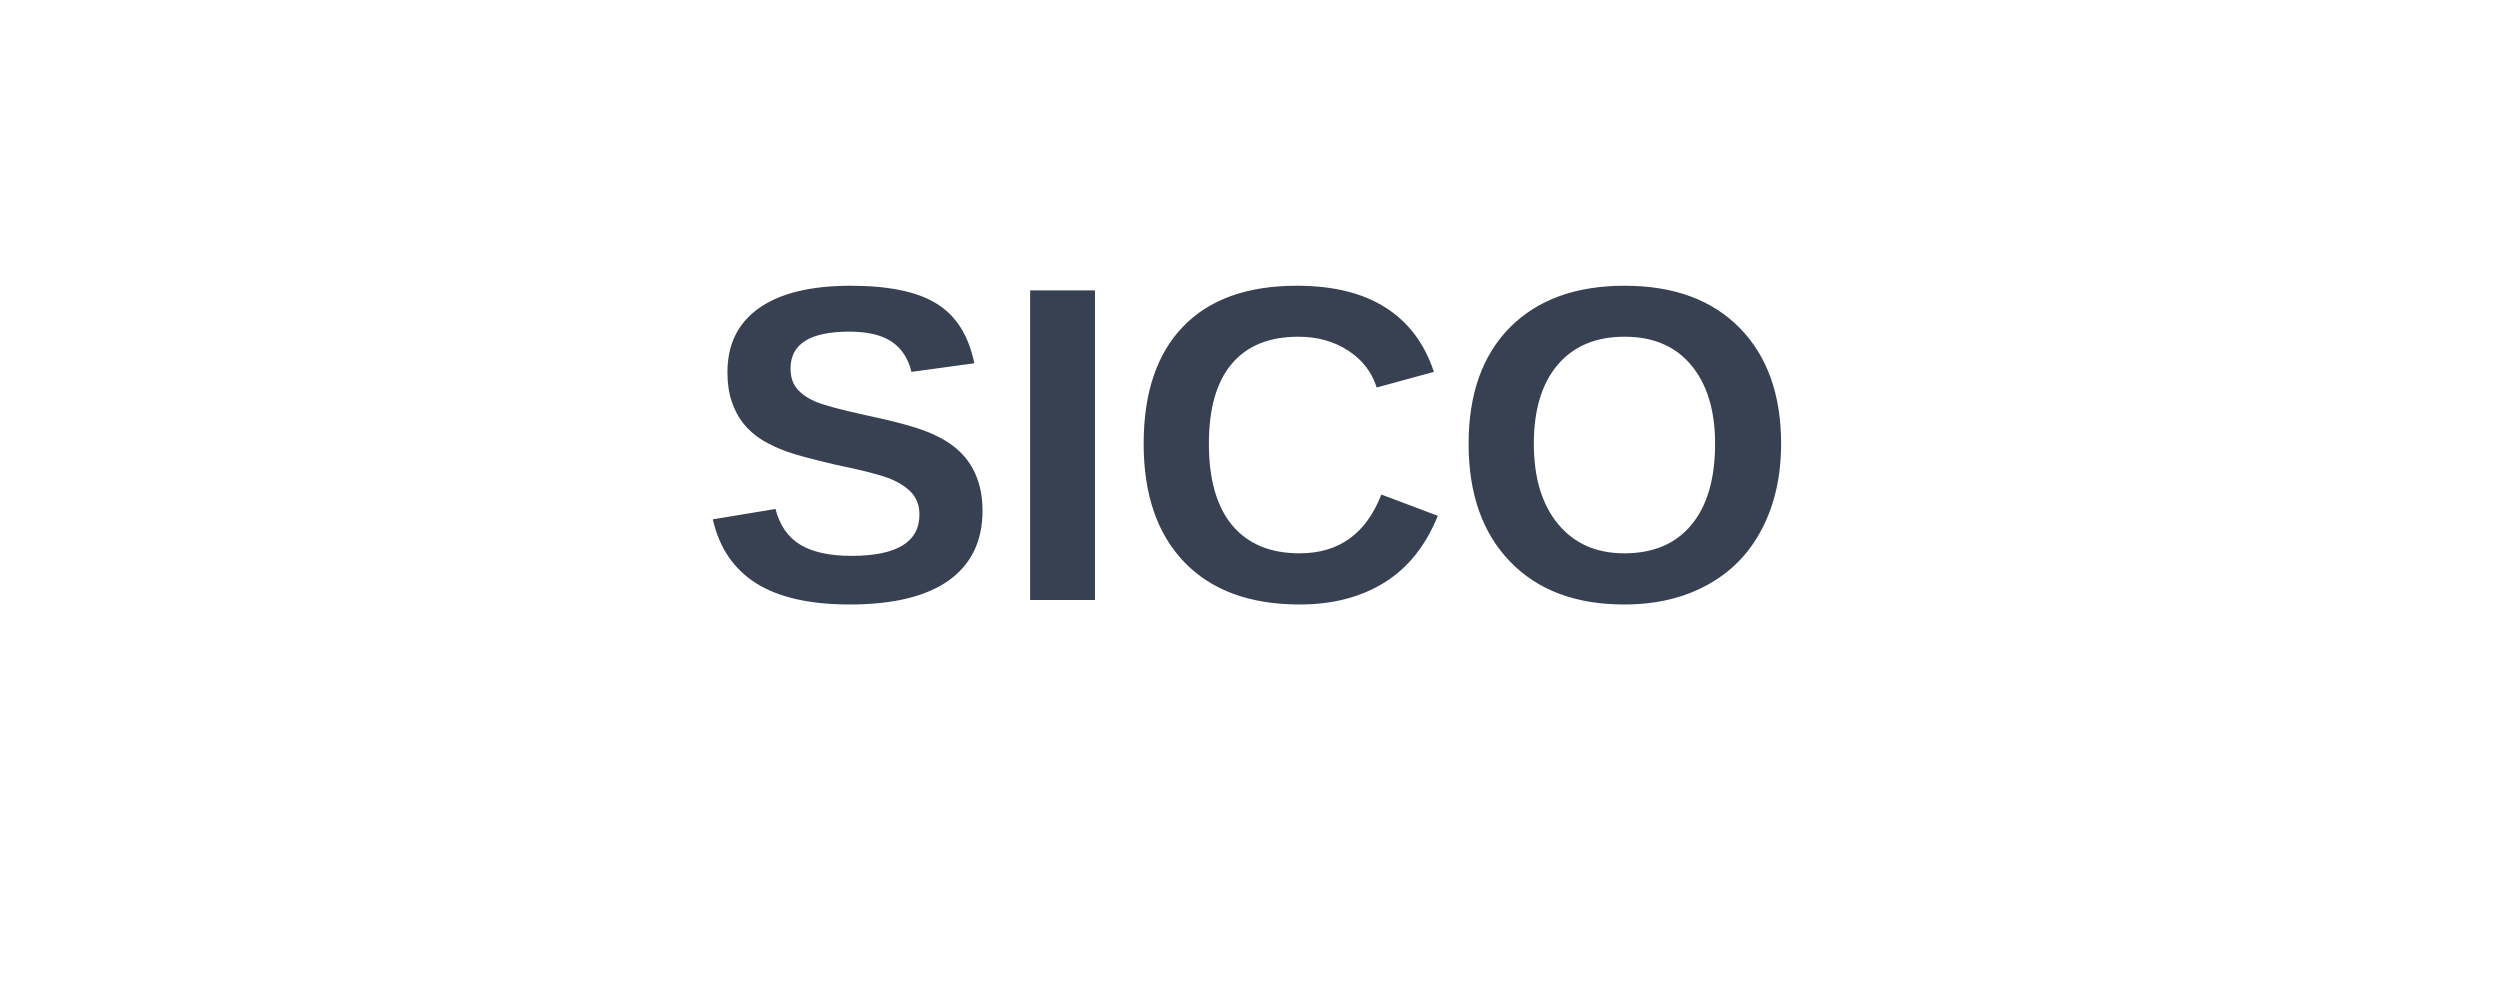
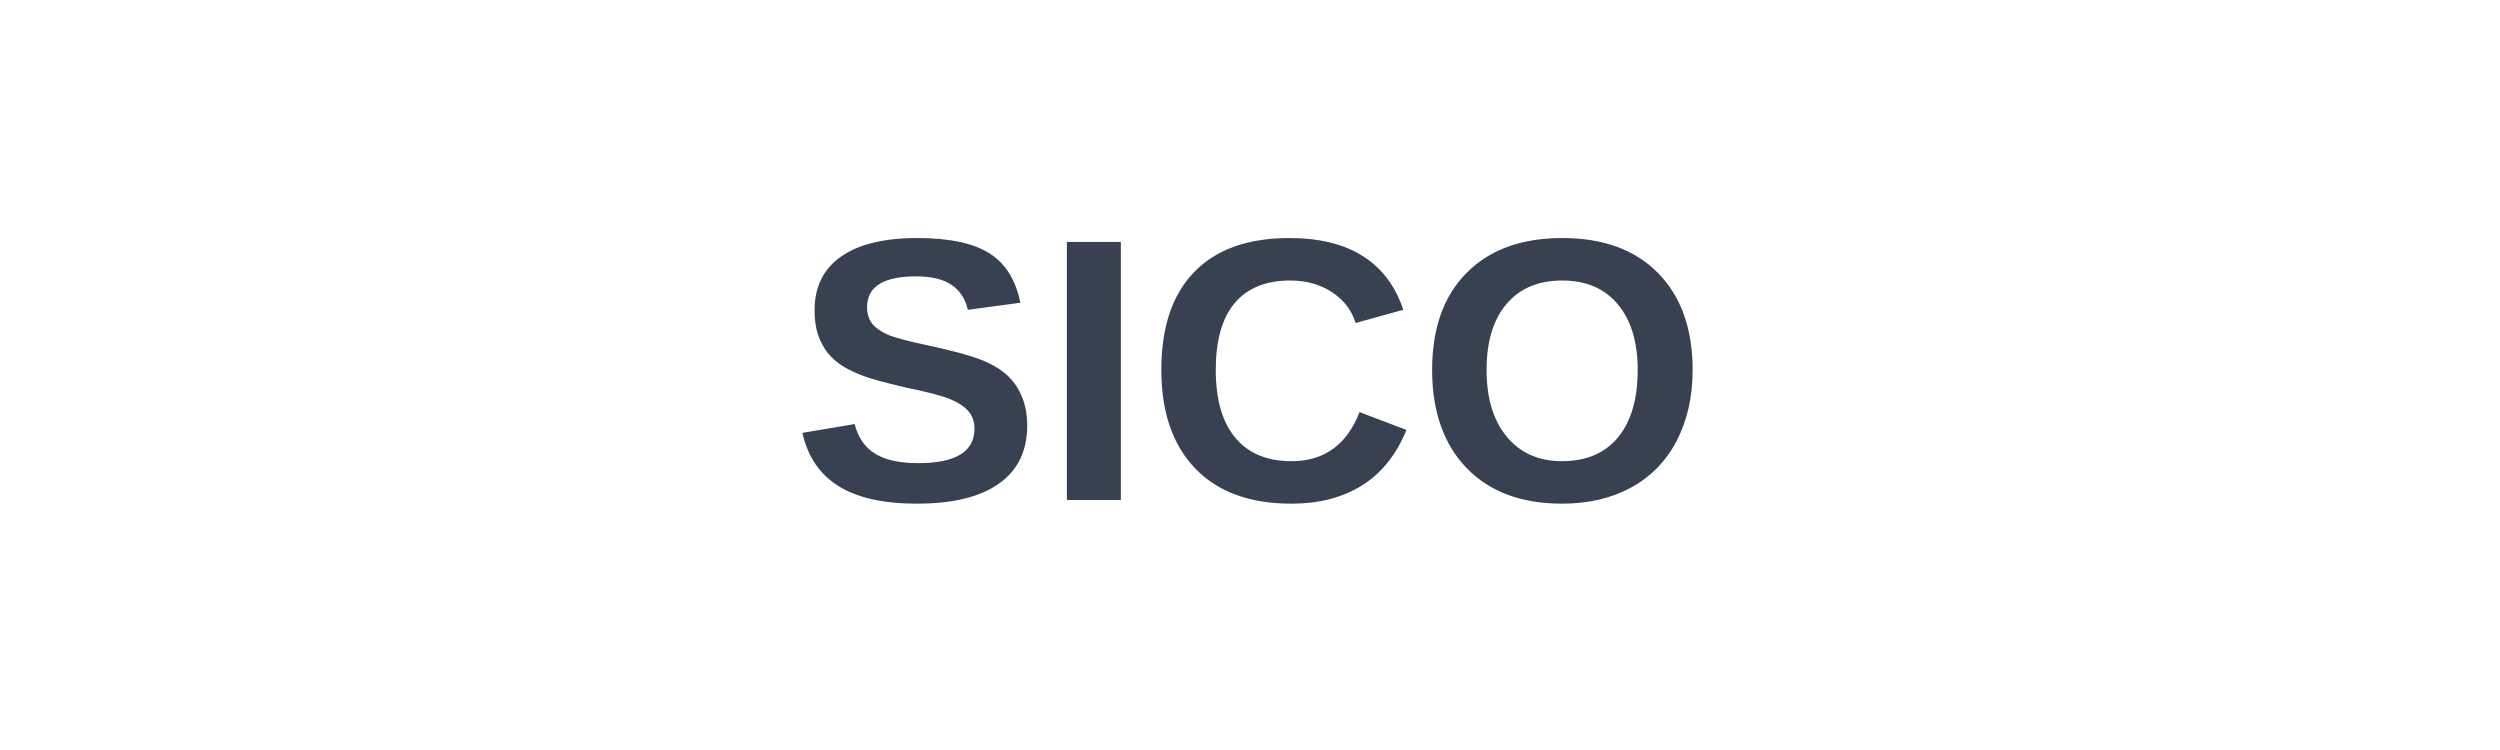
- <svg xmlns="http://www.w3.org/2000/svg" viewBox="0 0 200 80">
-   <text x="100" y="48" text-anchor="middle" font-family="Arial, Helvetica, sans-serif" font-size="36" font-weight="bold" fill="#374151">SICO</text>
+ <svg xmlns="http://www.w3.org/2000/svg" width="160" height="48" viewBox="0 0 160 48">
+   <text x="80" y="32" text-anchor="middle" font-family="Arial, Helvetica, sans-serif" font-size="24" font-weight="bold" fill="#374151">SICO</text>
</svg>
